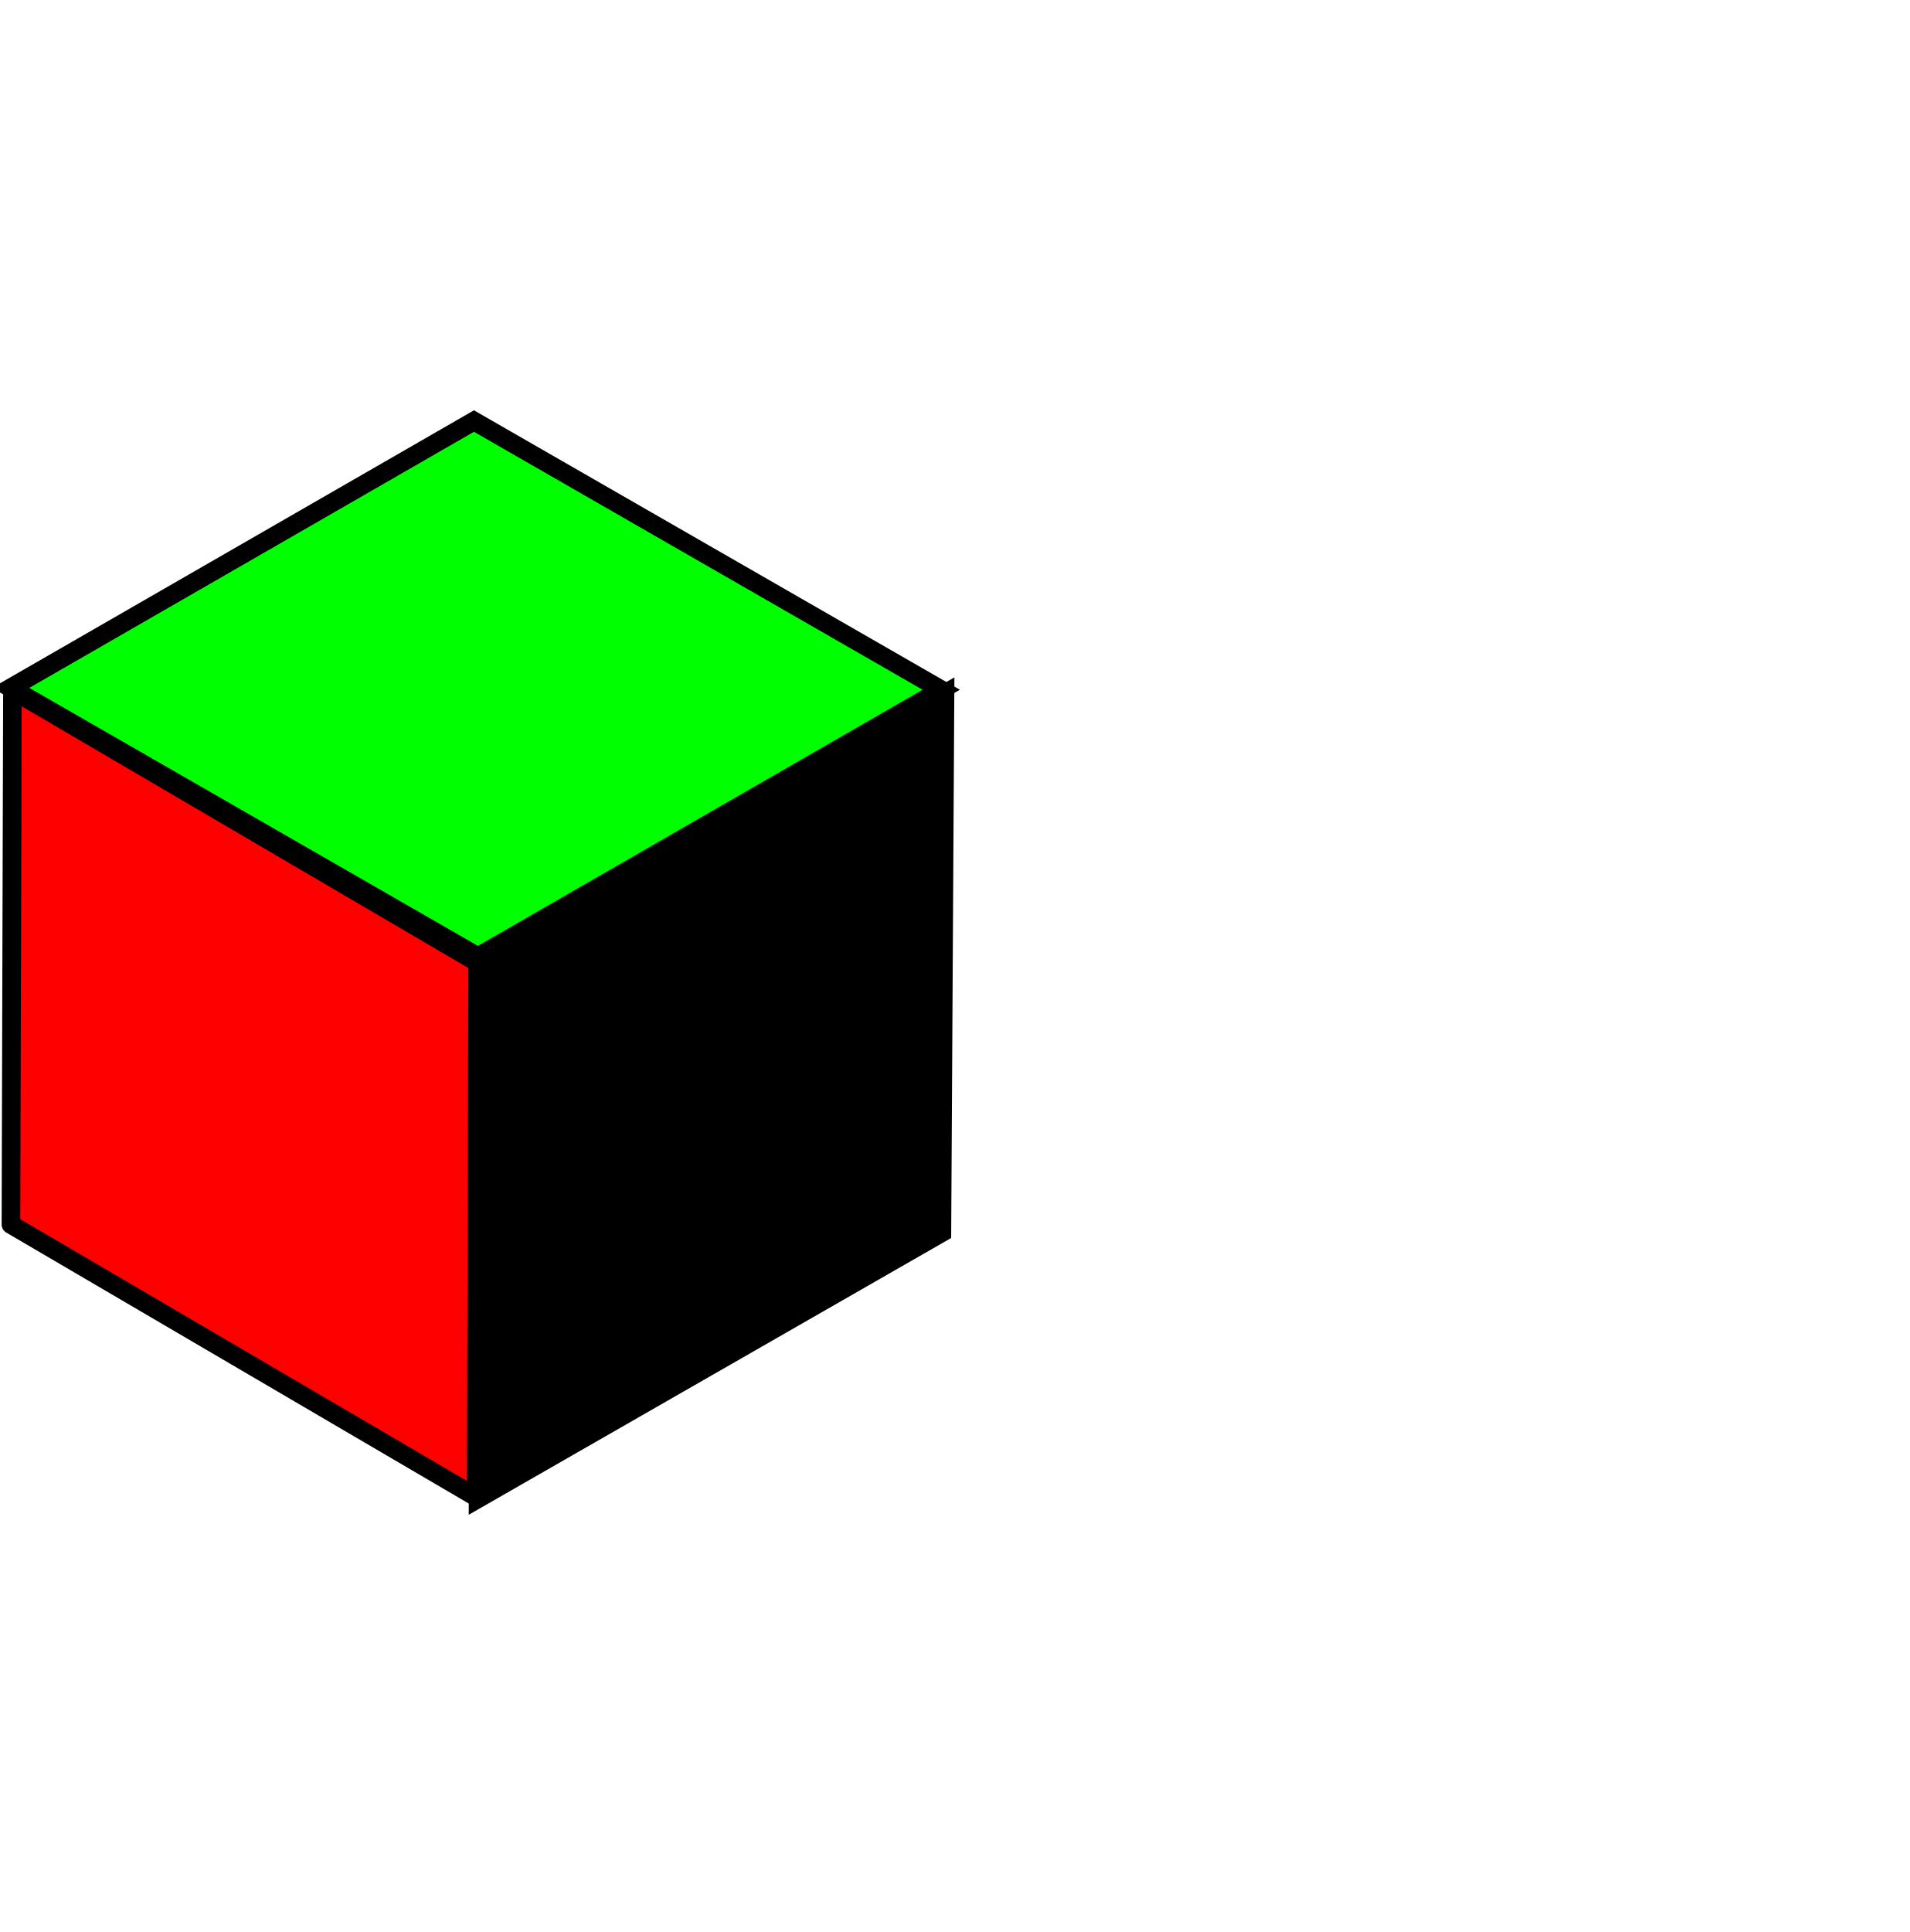
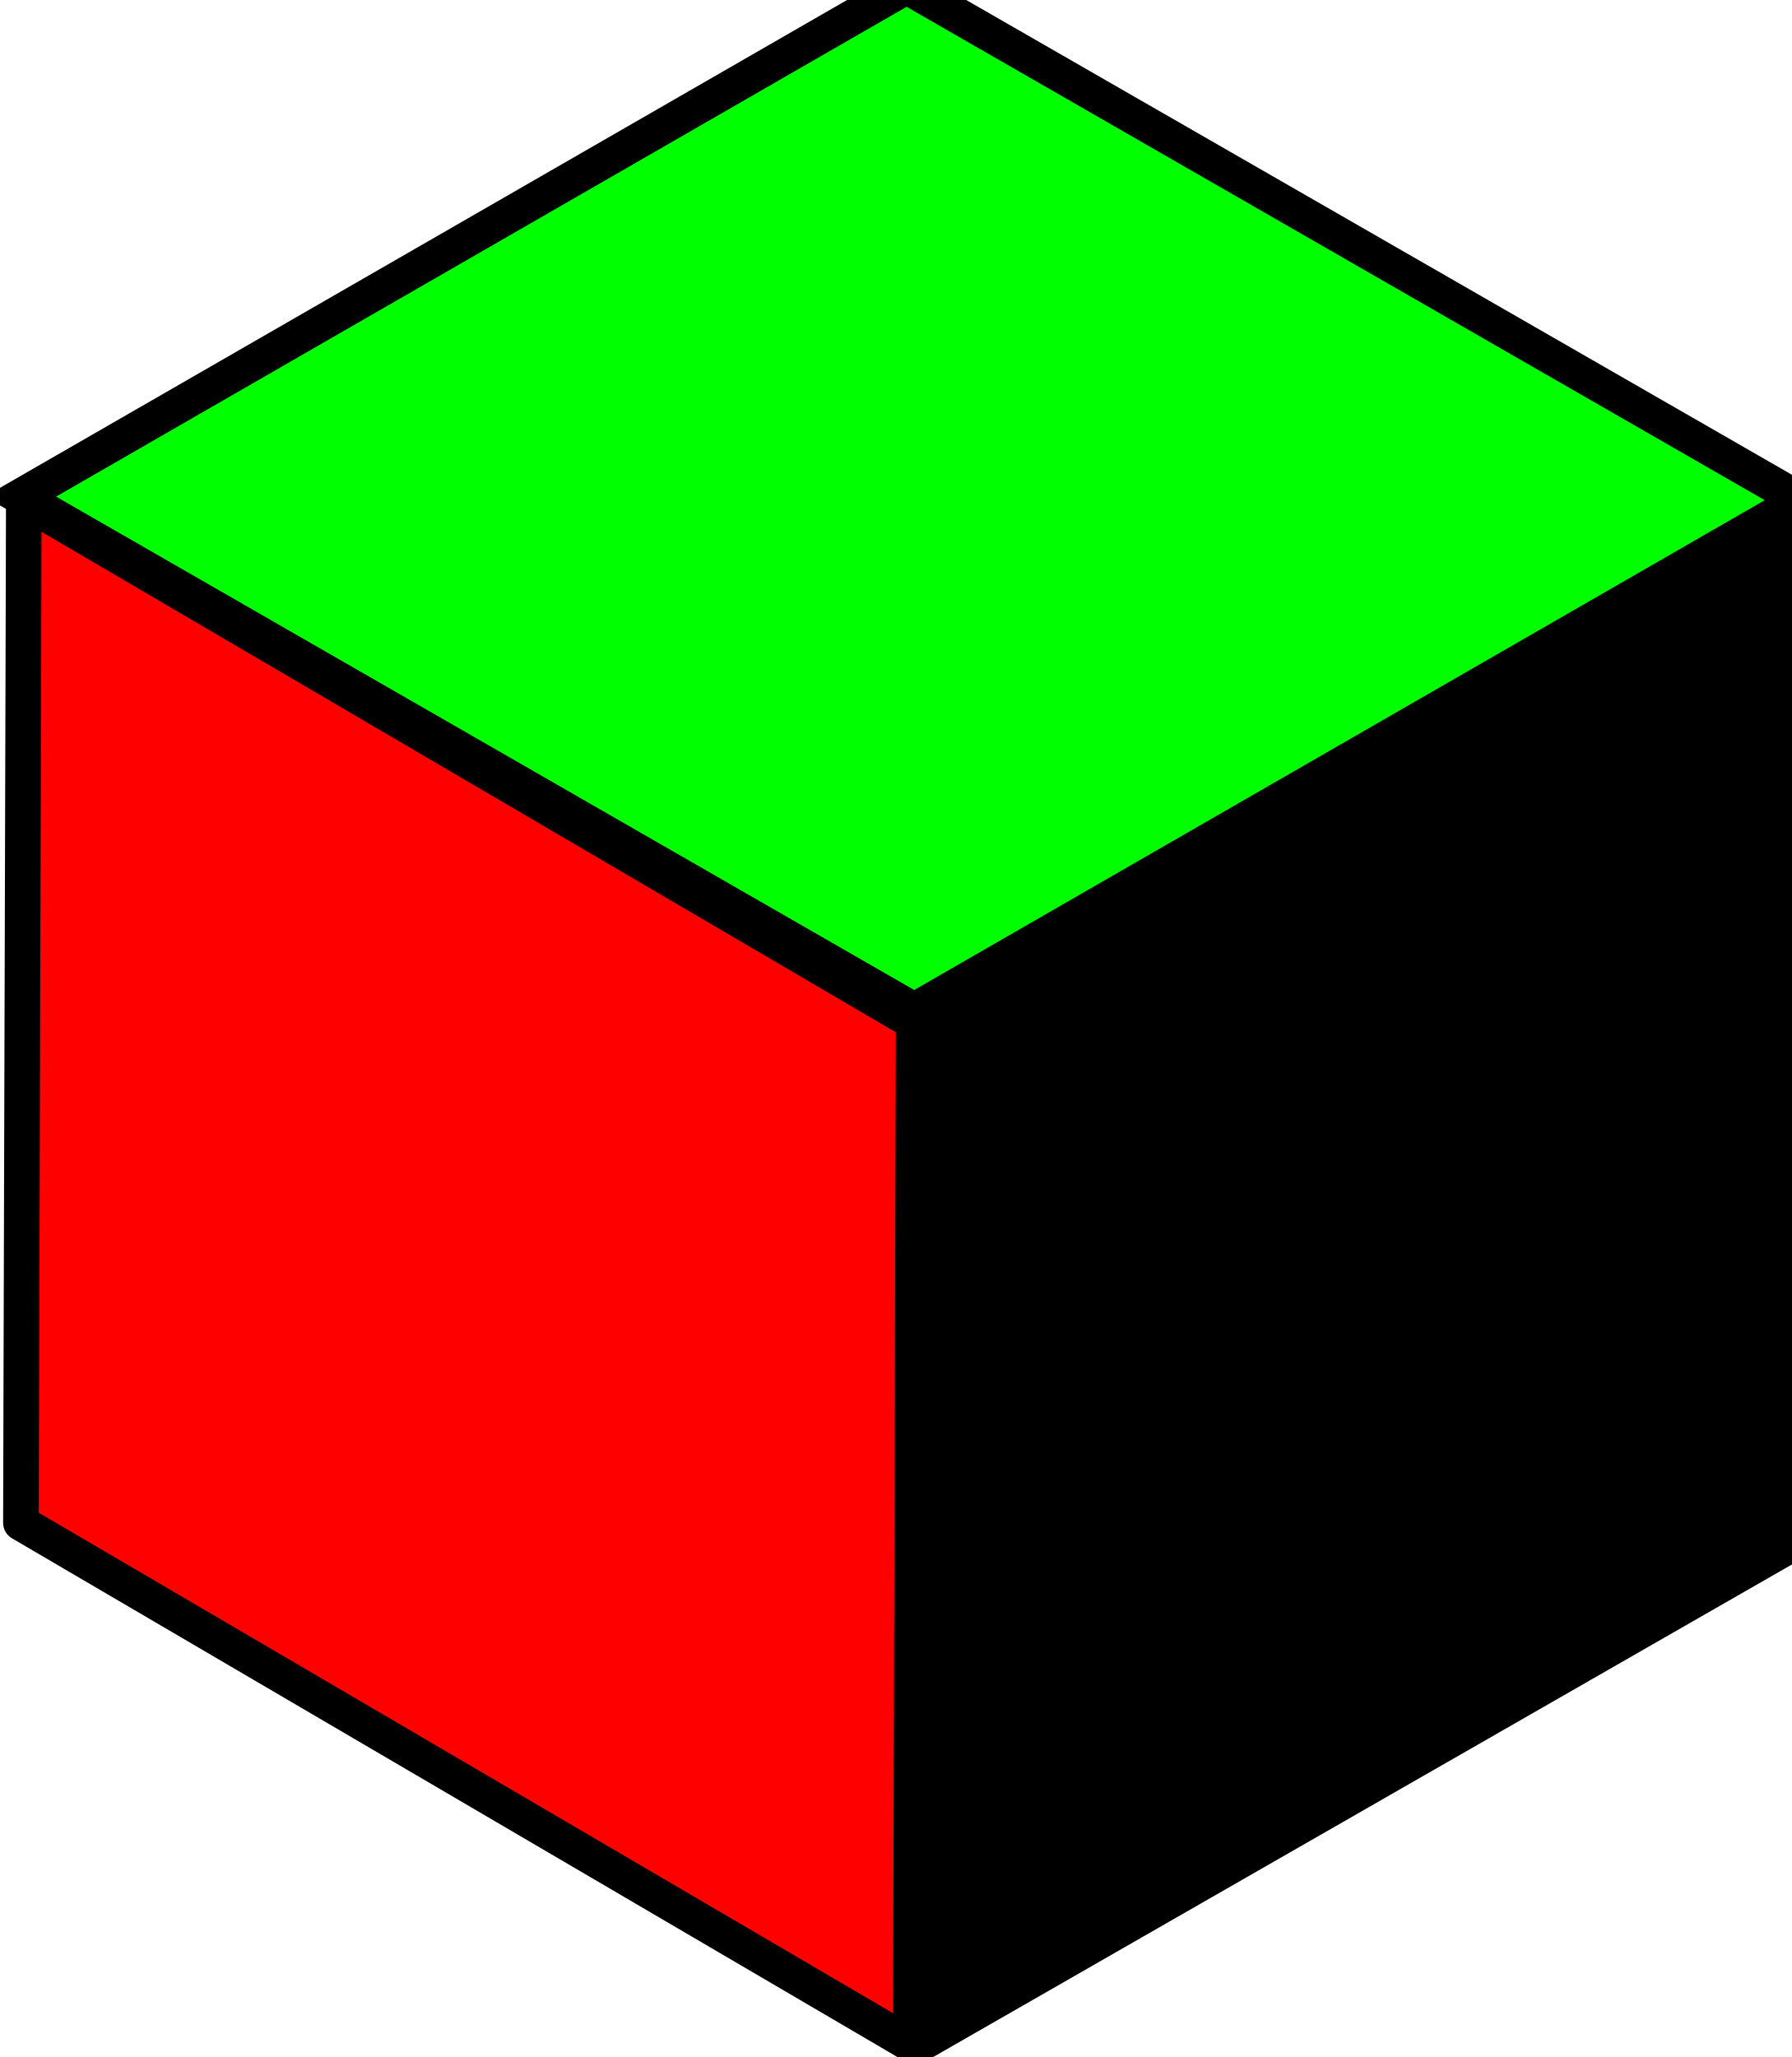
- <svg xmlns="http://www.w3.org/2000/svg" version="1.1" width="202." height="231.9" id="hexagon">
+ <svg xmlns="http://www.w3.org/2000/svg" version="1.1" width="202.0" height="231.9" id="hexagon">
  <g transform="matrix(-0.5,-0.87,0.87,-0.5,-129.5,678.7)">
    <path d="m 272.0,423.2 100.6,-57.5 99.4,57.5 -100.6,57.5 -99.4,-57.5 z" style="fill:#ff0000;fill-opacity:1;stroke:#000000;stroke-width:4;stroke-linecap:butt;stroke-linejoin:round;stroke-miterlimit:4;stroke-opacity:1;stroke-dasharray:none" />
    <path d="m 371.5,596.6 -100.1,-58.3 0.1,-114.9 100.1,58.3 -0.1,114.9 z" style="fill:#0000ff#0000ff;fill-opacity:1;stroke:#000000;stroke-width:4;stroke-linecap:butt;stroke-linejoin:miter;stroke-miterlimit:4;stroke-opacity:1;stroke-dasharray:none" />
    <path d="m 372.6,596.3 100.1,-58.3 -0.1,-114.9 -100.1,58.3 0.1,114.9 z" style="fill:#00ff00;fill-opacity:1;stroke:#000000;stroke-width:4;stroke-linecap:butt;stroke-linejoin:miter;stroke-miterlimit:4;stroke-opacity:1;stroke-dasharray:none" />
  </g>
</svg>
